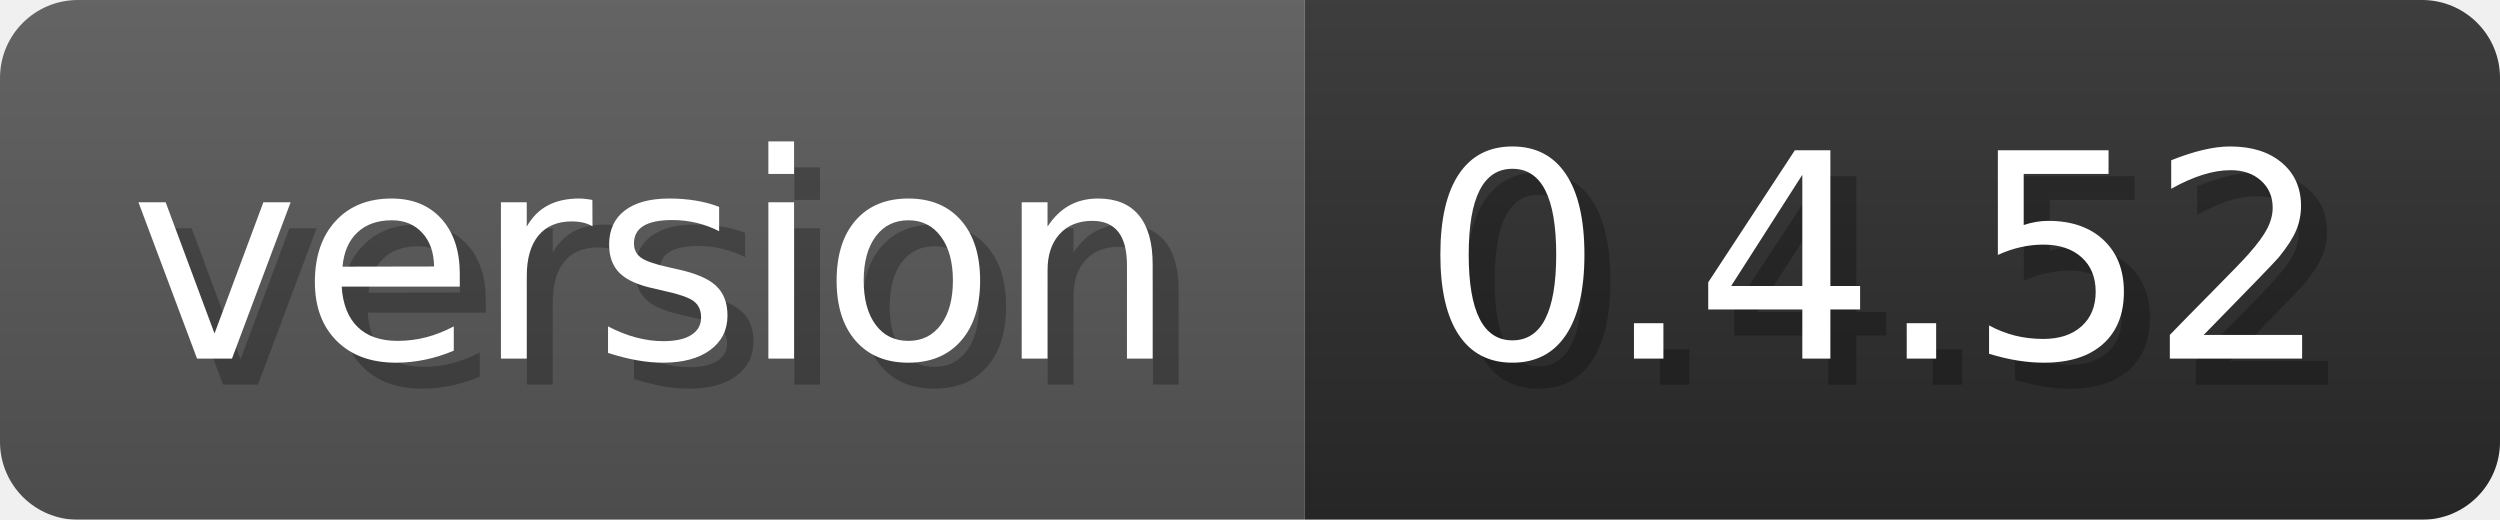
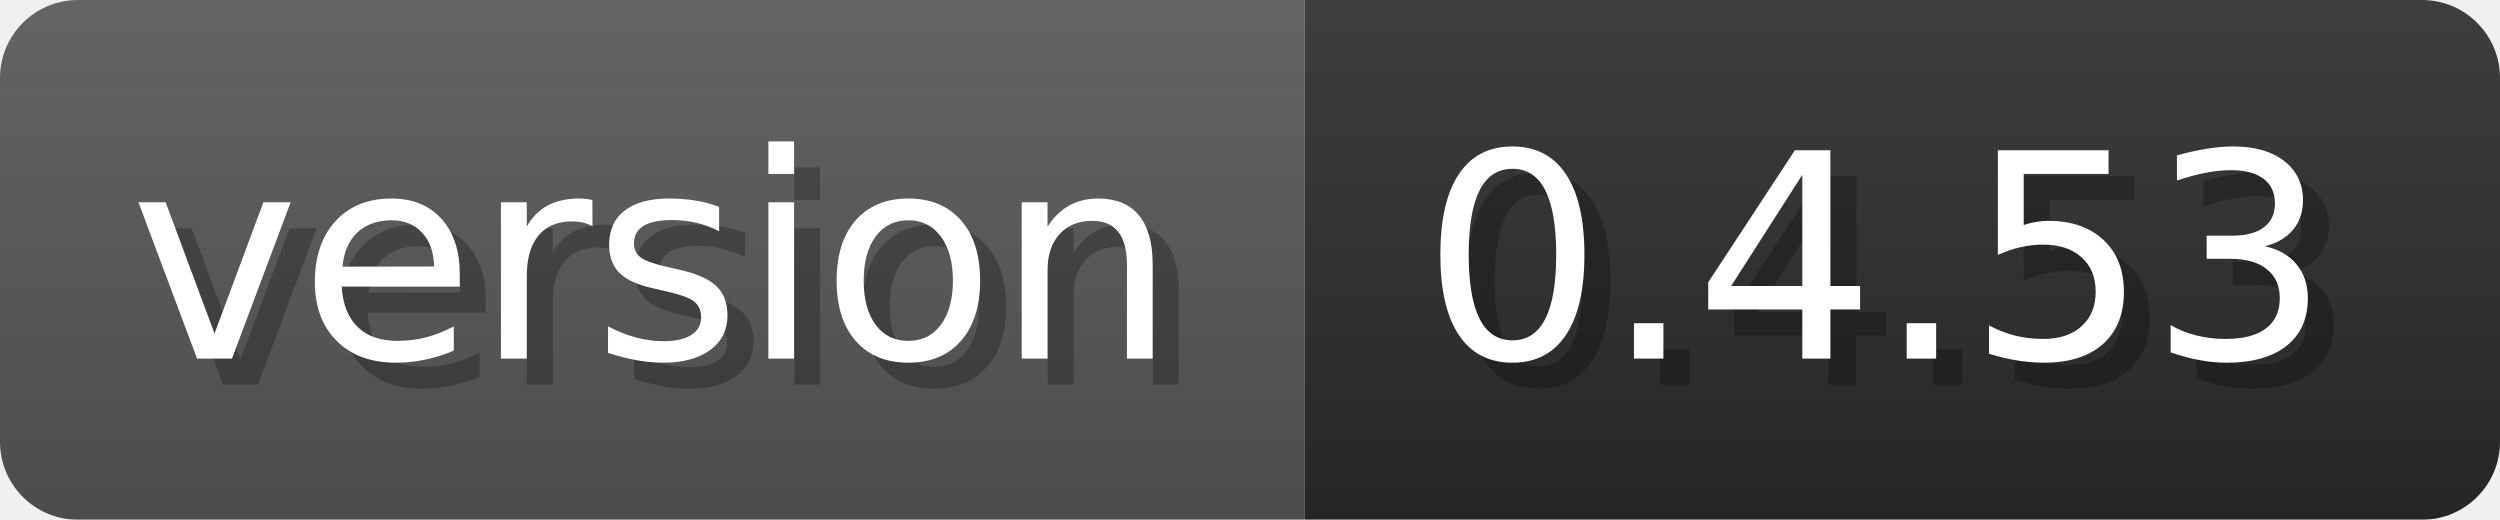
- <svg xmlns="http://www.w3.org/2000/svg" width="96.2" height="20" viewBox="0 0 962 200" role="img" aria-label="version: 0.4.52">
-   <linearGradient id="dsbPh" x2="0" y2="100%">
+ <svg xmlns="http://www.w3.org/2000/svg" width="96.2" height="20" viewBox="0 0 962 200" role="img" aria-label="version: 0.4.53">
+   <linearGradient id="jeCPg" x2="0" y2="100%">
    <stop offset="0" stop-opacity=".1" stop-color="#EEE" />
    <stop offset="1" stop-opacity=".1" />
  </linearGradient>
-   <mask id="bBtYD">
+   <mask id="zJTsL">
    <rect width="962" height="200" rx="30" fill="#FFF" />
  </mask>
-   <g mask="url(#bBtYD)">
+   <g mask="url(#zJTsL)">
    <rect width="502" height="200" fill="#555" />
    <rect width="460" height="200" fill="#2A2A2A" x="502" />
-     <rect width="962" height="200" fill="url(#dsbPh)" />
+     <rect width="962" height="200" fill="url(#jeCPg)" />
  </g>
  <g aria-hidden="true" fill="#fff" text-anchor="start" font-family="Verdana,DejaVu Sans,sans-serif" font-size="110">
    <text x="60" y="148" textLength="402" fill="#000" opacity="0.25">version</text>
    <text x="50" y="138" textLength="402">version</text>
-     <text x="557" y="148" textLength="360" fill="#000" opacity="0.25">0.4.52</text>
-     <text x="547" y="138" textLength="360">0.4.52</text>
+     <text x="557" y="148" textLength="360" fill="#000" opacity="0.25">0.4.53</text>
+     <text x="547" y="138" textLength="360">0.4.53</text>
  </g>
</svg>
